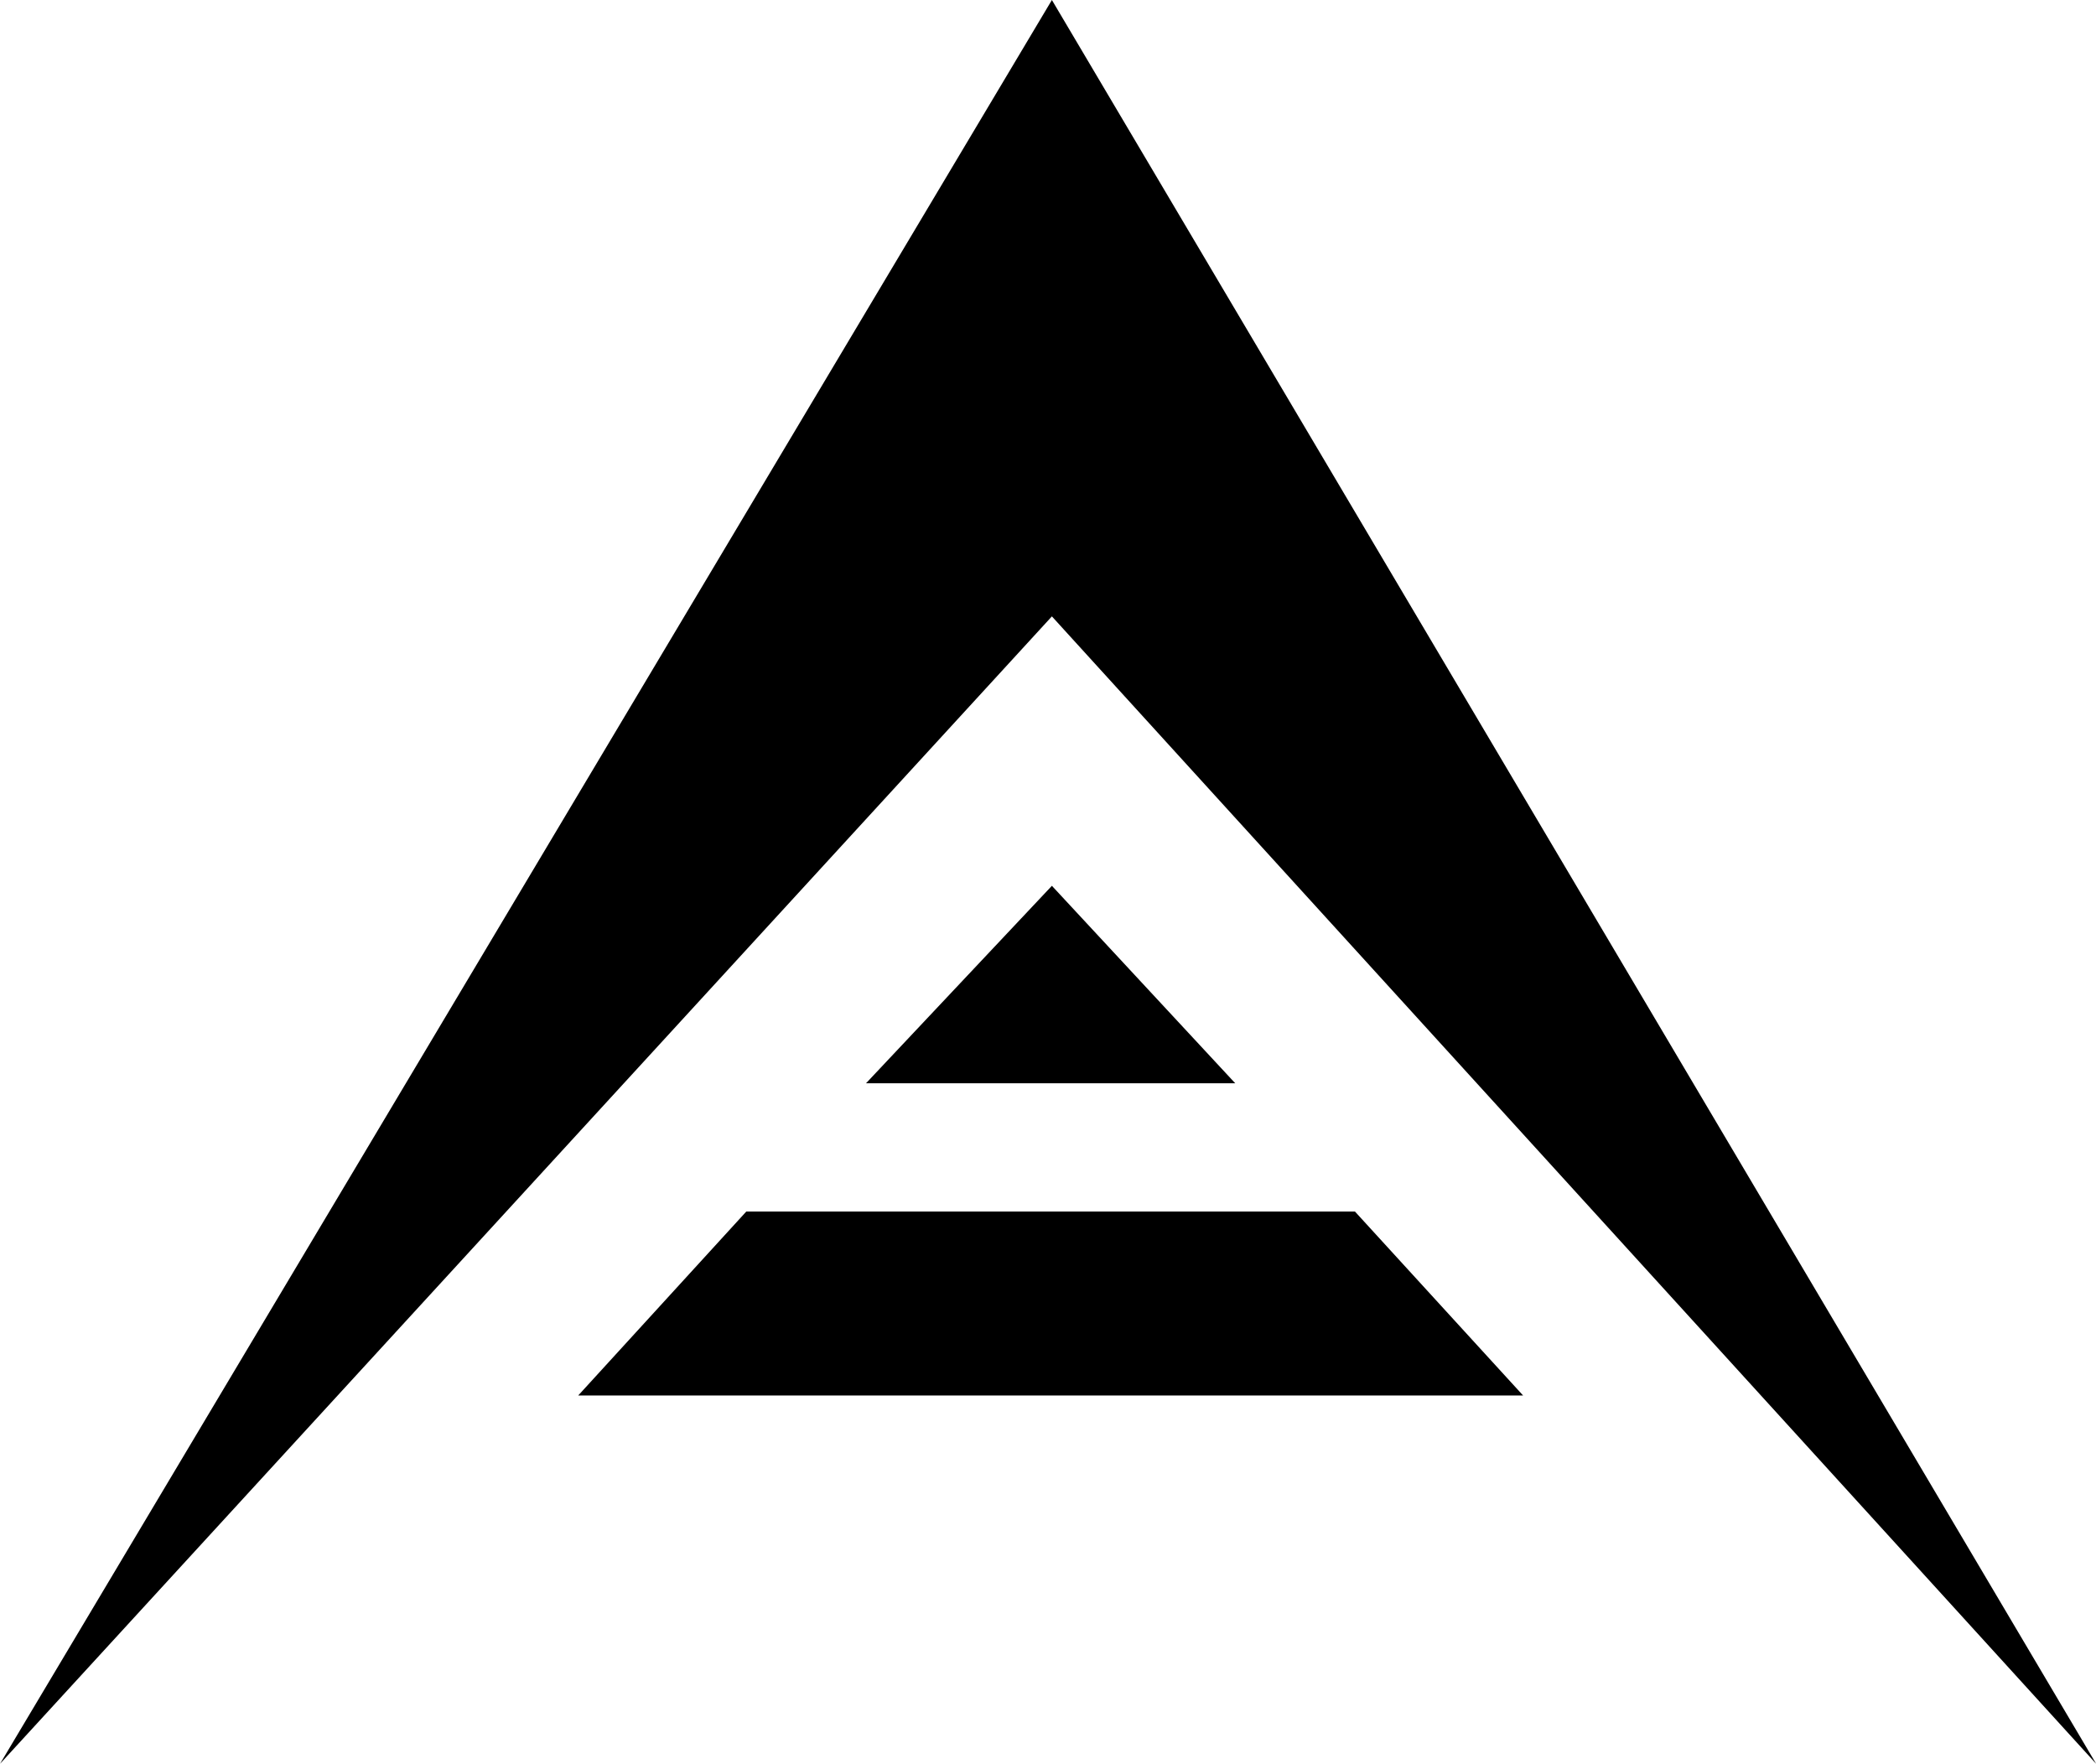
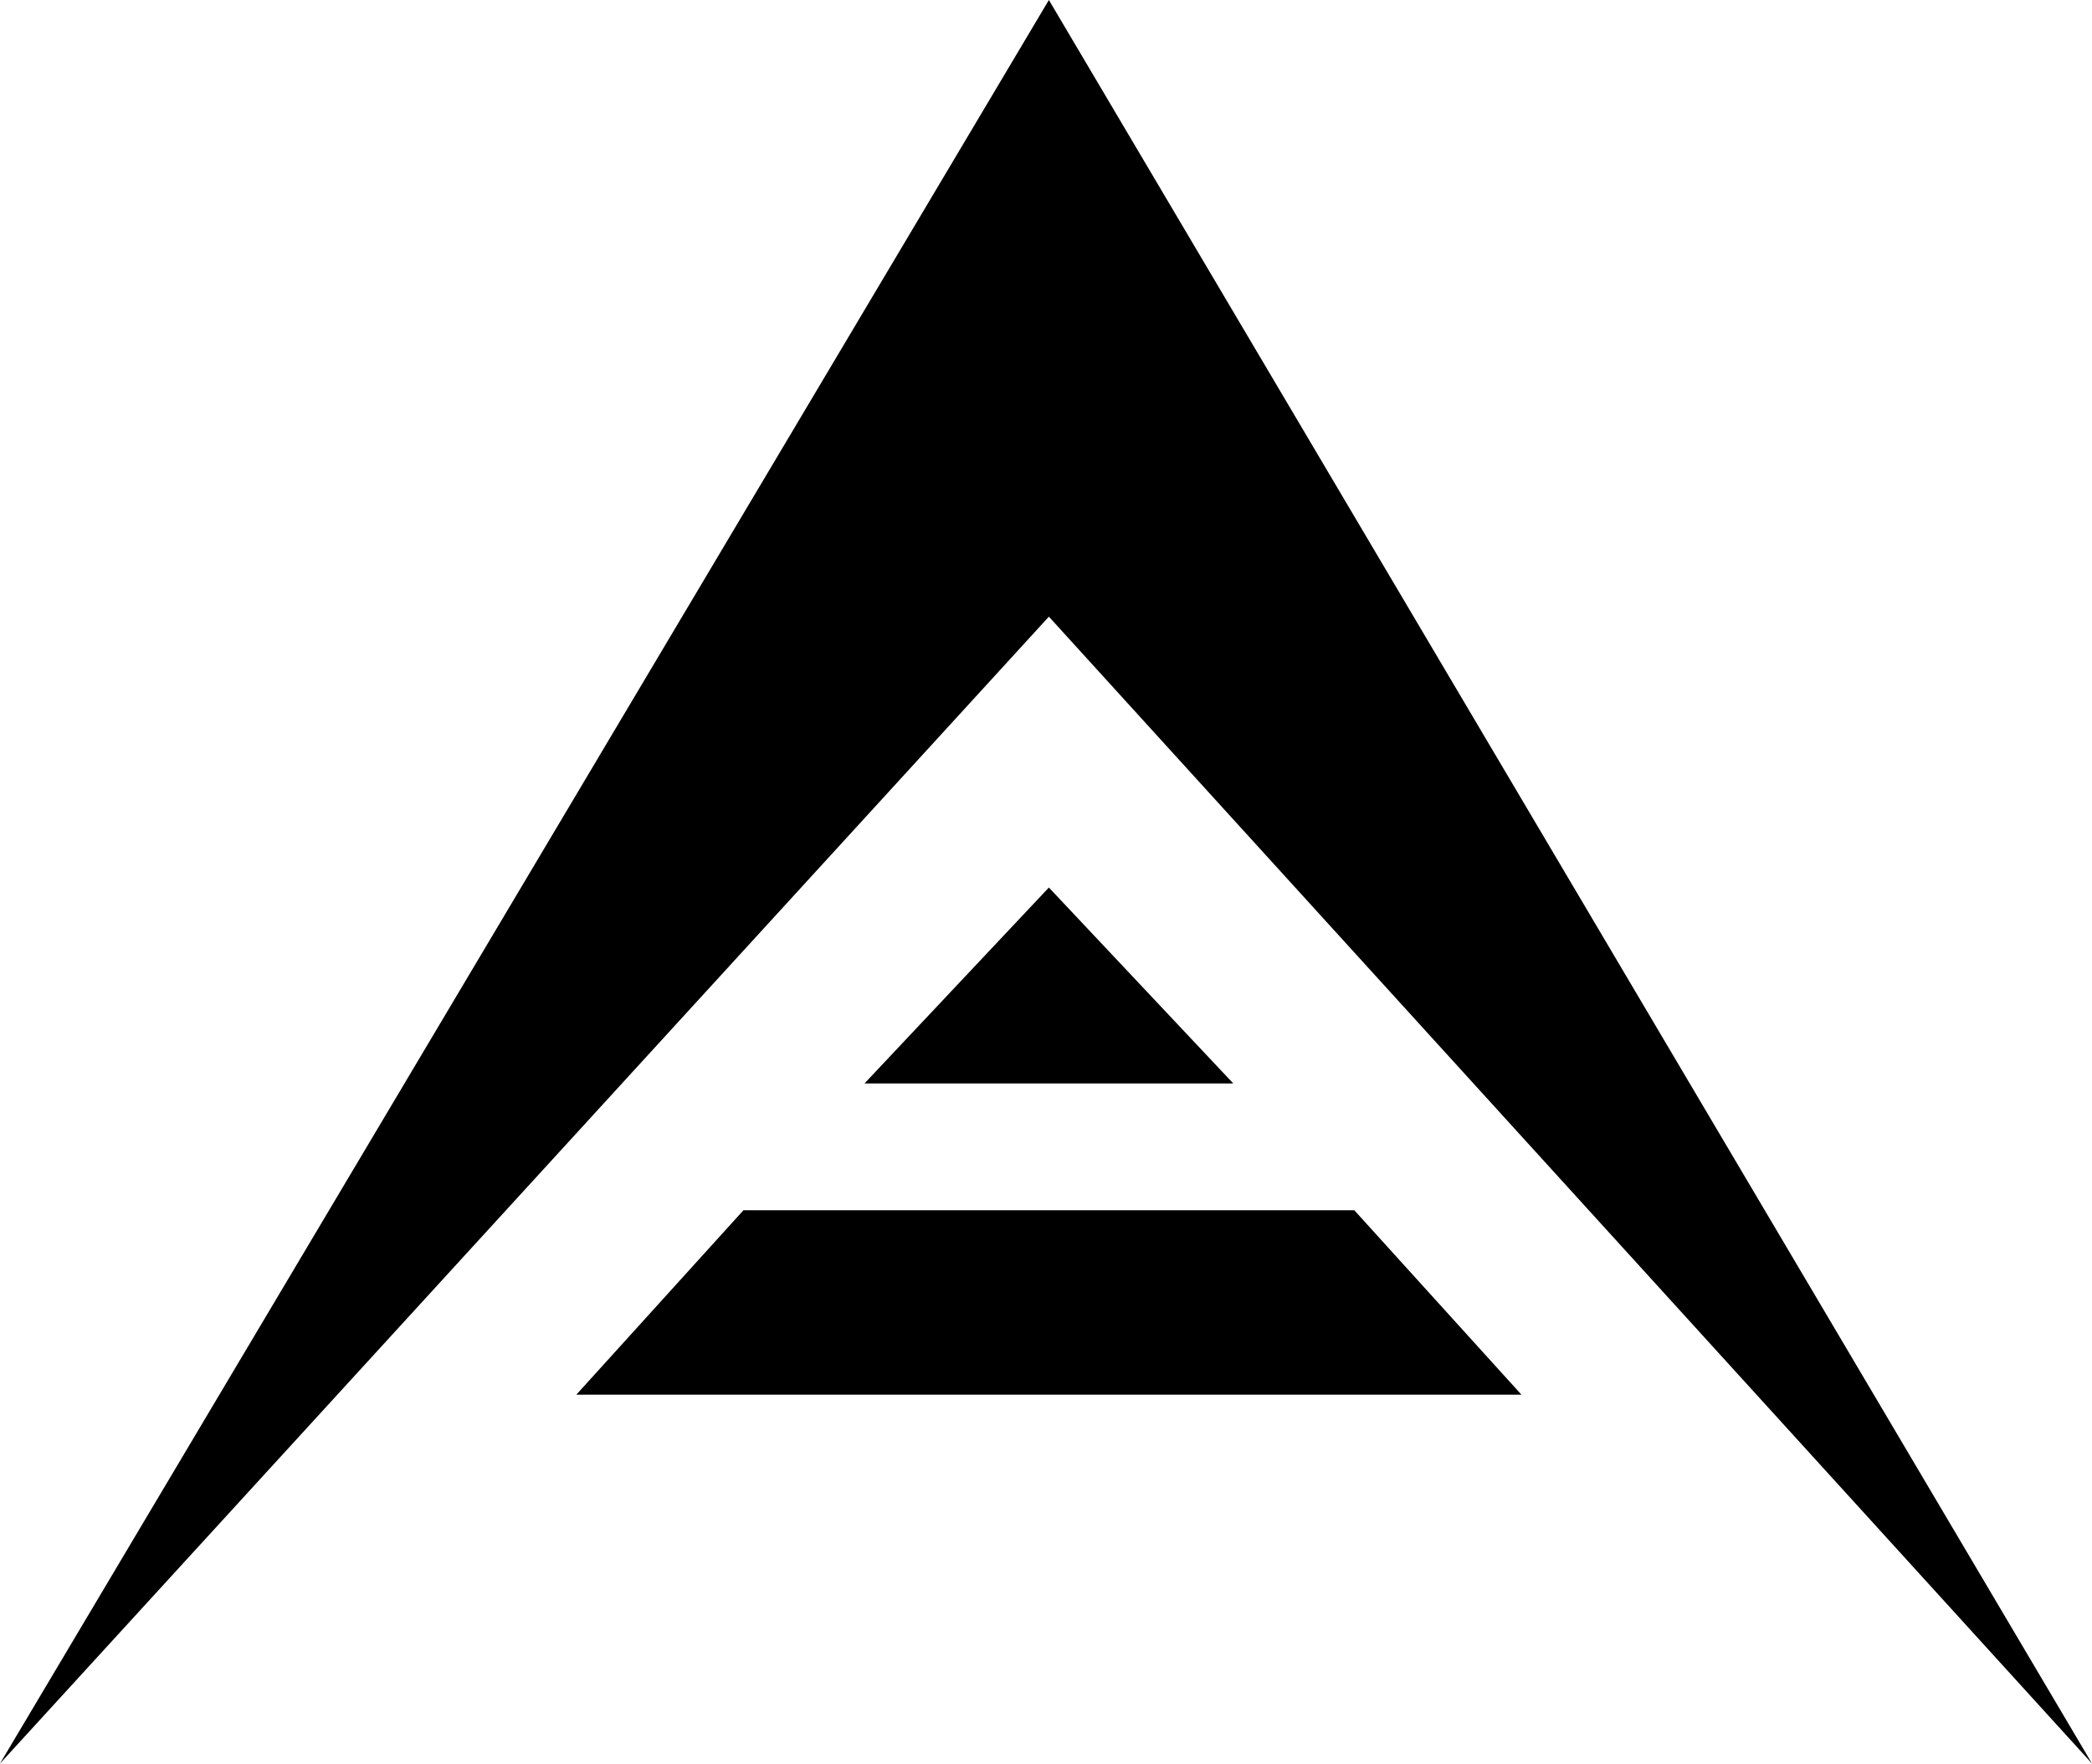
- <svg xmlns="http://www.w3.org/2000/svg" width="36.331" height="30.572" viewBox="0 0 36.331 30.572">
-   <g id="ARK" transform="translate(-13.772 -16.214)">
-     <g id="images" transform="translate(13.773 16.214)">
-       <g id="block" transform="translate(0 0)">
-         <path id="Фигура_3_копия" data-name="Фигура 3 копия" d="M18.232,10.684,0,30.572,18.232,0l18.1,30.572ZM10.021,24.189,12.935,21h10.55L26.4,24.189Zm4.989-5.412,3.222-3.423,3.178,3.423Z" transform="translate(0)" />
-       </g>
-     </g>
-   </g>
+ <svg xmlns="http://www.w3.org/2000/svg" version="1.1" id="Layer_1" x="0" y="0" viewBox="0 0 36.3 30.6" xml:space="preserve">
+   <path fill="currentColor" id="ark-icon" d="M18.2 10.7L0 30.6 18.2 0l18.1 30.6-18.1-19.9zM10 24.2l2.9-3.2h10.6l2.9 3.2H10zm5-5.4l3.2-3.4 3.2 3.4H15z" />
</svg>
